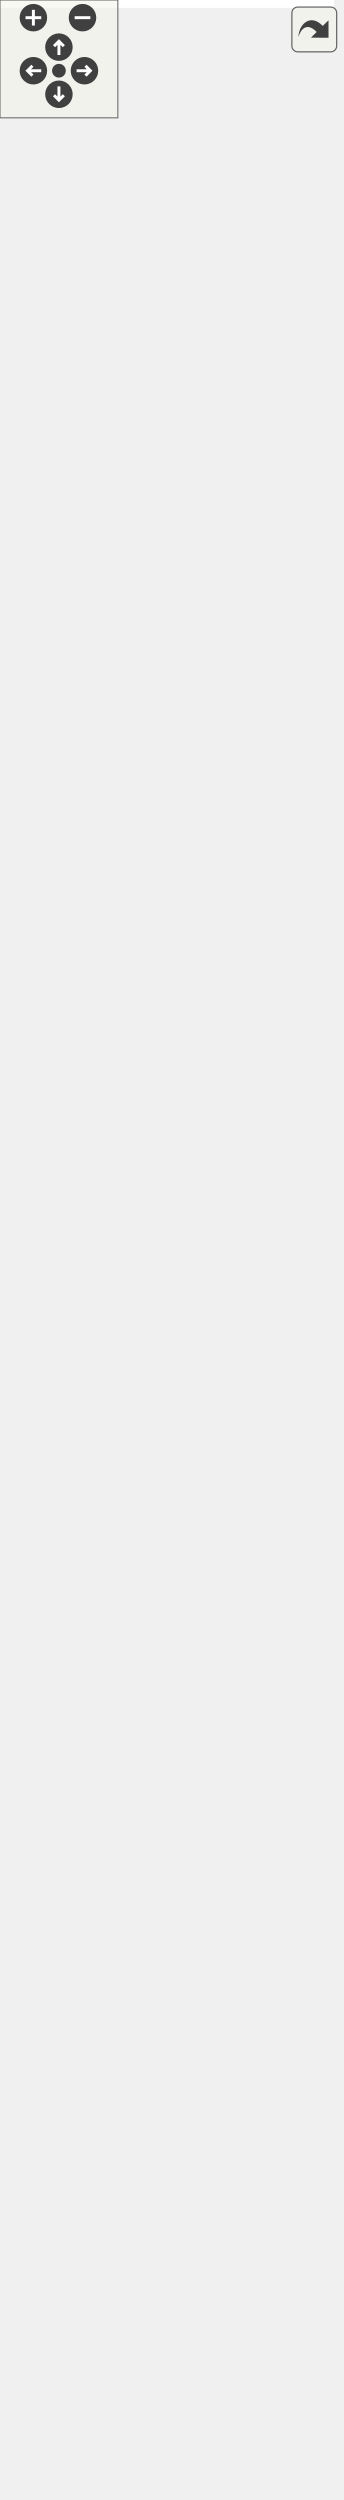
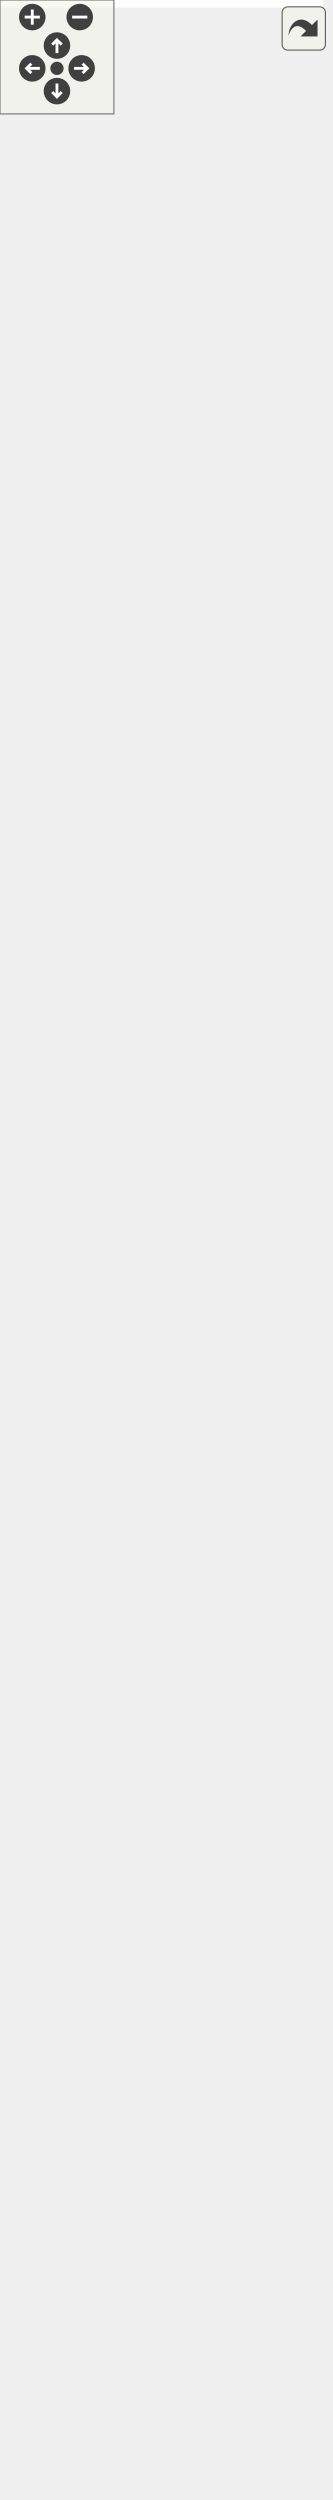
<svg xmlns="http://www.w3.org/2000/svg" xmlns:xlink="http://www.w3.org/1999/xlink" id="main" version="1.1" xml:space="preserve">
  <style type="text/css">
.edge:hover path { stroke: red; }
.edge:hover polygon { stroke: red; fill: red; }
</style>
  <defs>
    <circle id="rim" cx="0" cy="0" r="7" />
    <circle id="rim2" cx="0" cy="0" r="3.5" />
    <g id="zoomPlus">
      <use xlink:href="#rim" fill="#404040">
        <set attributeName="fill" to="#808080" begin="zoomplus.mouseover" end="zoomplus.mouseout" />
      </use>
      <path d="M-4,0h8M0,-4v8" fill="none" stroke="white" stroke-width="1.5" pointer-events="none" />
    </g>
    <g id="zoomMin">
      <use xlink:href="#rim" fill="#404040">
        <set attributeName="fill" to="#808080" begin="zoomminus.mouseover" end="zoomminus.mouseout" />
      </use>
      <path d="M-4,0h8" fill="none" stroke="white" stroke-width="1.5" pointer-events="none" />
    </g>
    <g id="dirArrow">
      <path fill="none" stroke="white" stroke-width="1.5" d="M0,-3.0v7 M-2.5,-0.5L0,-3.0L2.5,-0.5" />
    </g>
    <g id="resetDef">
      <use xlink:href="#rim2" fill="#404040">
        <set attributeName="fill" to="#808080" begin="reset.mouseover" end="reset.mouseout" />
      </use>
    </g>
  </defs>
  <svg id="graph" class="graph">
    <g id="viewport">
-       <polygon fill="white" stroke="transparent" points="-4,4 -4,-1212 170,-1212 170,4 -4,4" />
+       <polygon fill="white" stroke="transparent" points="-4,4 -4,-1256 170,-1256 170,4 -4,4" />
      <g id="node1" class="node">
        <g id="a_node1">
          <a xlink:title=" ">
-             <polygon fill="#bfbfbf" stroke="black" points="1,-0.5 1,-882.5 165,-882.5 165,-0.5 1,-0.5" />
-             <text text-anchor="start" x="9" y="-870.5" font-family="Helvetica,sans-Serif" font-size="10.00">Ra::Engine::Scene::</text>
-             <text text-anchor="middle" x="83" y="-859.5" font-family="Helvetica,sans-Serif" font-size="10.00">SkeletonComponent</text>
-             <polyline fill="none" stroke="black" points="1,-852.5 165,-852.5 " />
-             <text text-anchor="middle" x="83" y="-840.5" font-family="Helvetica,sans-Serif" font-size="10.00"> </text>
-             <polyline fill="none" stroke="black" points="1,-833.5 165,-833.5 " />
-             <text text-anchor="start" x="9" y="-821.5" font-family="Helvetica,sans-Serif" font-size="10.00">+ SkeletonComponent()</text>
-             <text text-anchor="start" x="9" y="-810.5" font-family="Helvetica,sans-Serif" font-size="10.00">+ ~SkeletonComponent()</text>
-             <text text-anchor="start" x="9" y="-799.5" font-family="Helvetica,sans-Serif" font-size="10.00">+ SkeletonComponent()</text>
-             <text text-anchor="start" x="9" y="-788.5" font-family="Helvetica,sans-Serif" font-size="10.00">+ operator=()</text>
-             <text text-anchor="start" x="9" y="-777.5" font-family="Helvetica,sans-Serif" font-size="10.00">+ initialize()</text>
-             <text text-anchor="start" x="9" y="-766.5" font-family="Helvetica,sans-Serif" font-size="10.00">+ canEdit()</text>
-             <text text-anchor="start" x="9" y="-755.5" font-family="Helvetica,sans-Serif" font-size="10.00">+ getTransform()</text>
-             <text text-anchor="start" x="9" y="-744.5" font-family="Helvetica,sans-Serif" font-size="10.00">+ setTransform()</text>
-             <text text-anchor="start" x="9" y="-733.5" font-family="Helvetica,sans-Serif" font-size="10.00">+ handleSkeletonLoading()</text>
-             <text text-anchor="start" x="9" y="-722.5" font-family="Helvetica,sans-Serif" font-size="10.00">+ handleAnimationLoading()</text>
-             <text text-anchor="start" x="9" y="-711.5" font-family="Helvetica,sans-Serif" font-size="10.00">+ getSkelName()</text>
-             <text text-anchor="start" x="9" y="-700.5" font-family="Helvetica,sans-Serif" font-size="10.00">+ setSkeleton()</text>
-             <text text-anchor="start" x="9" y="-689.5" font-family="Helvetica,sans-Serif" font-size="10.00">+ getSkeleton()</text>
-             <text text-anchor="start" x="9" y="-678.5" font-family="Helvetica,sans-Serif" font-size="10.00">+ getAnimationCount()</text>
-             <text text-anchor="start" x="9" y="-667.5" font-family="Helvetica,sans-Serif" font-size="10.00">+ getAnimation()</text>
-             <text text-anchor="start" x="9" y="-656.5" font-family="Helvetica,sans-Serif" font-size="10.00">+ getAnimation()</text>
-             <text text-anchor="start" x="9" y="-645.5" font-family="Helvetica,sans-Serif" font-size="10.00">+ addNewAnimation()</text>
-             <text text-anchor="start" x="9" y="-634.5" font-family="Helvetica,sans-Serif" font-size="10.00">+ removeAnimation()</text>
-             <text text-anchor="start" x="9" y="-623.5" font-family="Helvetica,sans-Serif" font-size="10.00">+ useAnimation()</text>
-             <text text-anchor="start" x="9" y="-612.5" font-family="Helvetica,sans-Serif" font-size="10.00">+ getAnimationId()</text>
-             <text text-anchor="start" x="9" y="-601.5" font-family="Helvetica,sans-Serif" font-size="10.00">+ update()</text>
-             <text text-anchor="start" x="9" y="-590.5" font-family="Helvetica,sans-Serif" font-size="10.00">+ getAnimationTime()</text>
-             <text text-anchor="start" x="9" y="-579.5" font-family="Helvetica,sans-Serif" font-size="10.00">+ getAnimationTimeInterval()</text>
-             <text text-anchor="start" x="9" y="-568.5" font-family="Helvetica,sans-Serif" font-size="10.00">+ setSpeed()</text>
-             <text text-anchor="start" x="9" y="-557.5" font-family="Helvetica,sans-Serif" font-size="10.00">+ getSpeed()</text>
-             <text text-anchor="start" x="9" y="-546.5" font-family="Helvetica,sans-Serif" font-size="10.00">+ autoRepeat()</text>
-             <text text-anchor="start" x="9" y="-535.5" font-family="Helvetica,sans-Serif" font-size="10.00">+ isAutoRepeat()</text>
-             <text text-anchor="start" x="9" y="-524.5" font-family="Helvetica,sans-Serif" font-size="10.00">+ pingPong()</text>
-             <text text-anchor="start" x="9" y="-513.5" font-family="Helvetica,sans-Serif" font-size="10.00">+ isPingPong()</text>
-             <text text-anchor="start" x="9" y="-502.5" font-family="Helvetica,sans-Serif" font-size="10.00">+ setXray()</text>
-             <text text-anchor="start" x="9" y="-491.5" font-family="Helvetica,sans-Serif" font-size="10.00">+ isXray()</text>
-             <text text-anchor="start" x="9" y="-480.5" font-family="Helvetica,sans-Serif" font-size="10.00">+ toggleSkeleton()</text>
-             <text text-anchor="start" x="9" y="-469.5" font-family="Helvetica,sans-Serif" font-size="10.00">+ isShowingSkeleton()</text>
-             <text text-anchor="start" x="9" y="-458.5" font-family="Helvetica,sans-Serif" font-size="10.00">+ getBoneRO2idx()</text>
-             <text text-anchor="start" x="9" y="-447.5" font-family="Helvetica,sans-Serif" font-size="10.00">+ updateDisplay()</text>
-             <text text-anchor="start" x="9" y="-436.5" font-family="Helvetica,sans-Serif" font-size="10.00">+ setManipulationScheme()</text>
-             <text text-anchor="start" x="9" y="-425.5" font-family="Helvetica,sans-Serif" font-size="10.00">+ getManipulationScheme()</text>
-             <text text-anchor="start" x="9" y="-414.5" font-family="Helvetica,sans-Serif" font-size="10.00">* initialize()</text>
-             <text text-anchor="start" x="9" y="-403.5" font-family="Helvetica,sans-Serif" font-size="10.00">* canEdit()</text>
-             <text text-anchor="start" x="9" y="-392.5" font-family="Helvetica,sans-Serif" font-size="10.00">* getTransform()</text>
-             <text text-anchor="start" x="9" y="-381.5" font-family="Helvetica,sans-Serif" font-size="10.00">* setTransform()</text>
+             <polygon fill="#bfbfbf" stroke="black" points="1,-0.5 1,-926.5 165,-926.5 165,-0.5 1,-0.5" />
+             <text text-anchor="start" x="9" y="-914.5" font-family="Helvetica,sans-Serif" font-size="10.00">Ra::Engine::Scene::</text>
+             <text text-anchor="middle" x="83" y="-903.5" font-family="Helvetica,sans-Serif" font-size="10.00">SkeletonComponent</text>
+             <polyline fill="none" stroke="black" points="1,-896.5 165,-896.5 " />
+             <text text-anchor="middle" x="83" y="-884.5" font-family="Helvetica,sans-Serif" font-size="10.00"> </text>
+             <polyline fill="none" stroke="black" points="1,-877.5 165,-877.5 " />
+             <text text-anchor="start" x="9" y="-865.5" font-family="Helvetica,sans-Serif" font-size="10.00">+ SkeletonComponent()</text>
+             <text text-anchor="start" x="9" y="-854.5" font-family="Helvetica,sans-Serif" font-size="10.00">+ ~SkeletonComponent()</text>
+             <text text-anchor="start" x="9" y="-843.5" font-family="Helvetica,sans-Serif" font-size="10.00">+ SkeletonComponent()</text>
+             <text text-anchor="start" x="9" y="-832.5" font-family="Helvetica,sans-Serif" font-size="10.00">+ operator=()</text>
+             <text text-anchor="start" x="9" y="-821.5" font-family="Helvetica,sans-Serif" font-size="10.00">+ initialize()</text>
+             <text text-anchor="start" x="9" y="-810.5" font-family="Helvetica,sans-Serif" font-size="10.00">+ canEdit()</text>
+             <text text-anchor="start" x="9" y="-799.5" font-family="Helvetica,sans-Serif" font-size="10.00">+ getTransform()</text>
+             <text text-anchor="start" x="9" y="-788.5" font-family="Helvetica,sans-Serif" font-size="10.00">+ getBoneTransform()</text>
+             <text text-anchor="start" x="9" y="-777.5" font-family="Helvetica,sans-Serif" font-size="10.00">+ setTransform()</text>
+             <text text-anchor="start" x="9" y="-766.5" font-family="Helvetica,sans-Serif" font-size="10.00">+ setBoneTransform()</text>
+             <text text-anchor="start" x="9" y="-755.5" font-family="Helvetica,sans-Serif" font-size="10.00">+ handleSkeletonLoading()</text>
+             <text text-anchor="start" x="9" y="-744.5" font-family="Helvetica,sans-Serif" font-size="10.00">+ handleAnimationLoading()</text>
+             <text text-anchor="start" x="9" y="-733.5" font-family="Helvetica,sans-Serif" font-size="10.00">+ getSkelName()</text>
+             <text text-anchor="start" x="9" y="-722.5" font-family="Helvetica,sans-Serif" font-size="10.00">+ setSkeleton()</text>
+             <text text-anchor="start" x="9" y="-711.5" font-family="Helvetica,sans-Serif" font-size="10.00">+ getSkeleton()</text>
+             <text text-anchor="start" x="9" y="-700.5" font-family="Helvetica,sans-Serif" font-size="10.00">+ getAnimationCount()</text>
+             <text text-anchor="start" x="9" y="-689.5" font-family="Helvetica,sans-Serif" font-size="10.00">+ getAnimation()</text>
+             <text text-anchor="start" x="9" y="-678.5" font-family="Helvetica,sans-Serif" font-size="10.00">+ getAnimation()</text>
+             <text text-anchor="start" x="9" y="-667.5" font-family="Helvetica,sans-Serif" font-size="10.00">+ addNewAnimation()</text>
+             <text text-anchor="start" x="9" y="-656.5" font-family="Helvetica,sans-Serif" font-size="10.00">+ removeAnimation()</text>
+             <text text-anchor="start" x="9" y="-645.5" font-family="Helvetica,sans-Serif" font-size="10.00">+ useAnimation()</text>
+             <text text-anchor="start" x="9" y="-634.5" font-family="Helvetica,sans-Serif" font-size="10.00">+ getAnimationId()</text>
+             <text text-anchor="start" x="9" y="-623.5" font-family="Helvetica,sans-Serif" font-size="10.00">+ update()</text>
+             <text text-anchor="start" x="9" y="-612.5" font-family="Helvetica,sans-Serif" font-size="10.00">+ getAnimationTime()</text>
+             <text text-anchor="start" x="9" y="-601.5" font-family="Helvetica,sans-Serif" font-size="10.00">+ getAnimationTimeInterval()</text>
+             <text text-anchor="start" x="9" y="-590.5" font-family="Helvetica,sans-Serif" font-size="10.00">+ setSpeed()</text>
+             <text text-anchor="start" x="9" y="-579.5" font-family="Helvetica,sans-Serif" font-size="10.00">+ getSpeed()</text>
+             <text text-anchor="start" x="9" y="-568.5" font-family="Helvetica,sans-Serif" font-size="10.00">+ autoRepeat()</text>
+             <text text-anchor="start" x="9" y="-557.5" font-family="Helvetica,sans-Serif" font-size="10.00">+ isAutoRepeat()</text>
+             <text text-anchor="start" x="9" y="-546.5" font-family="Helvetica,sans-Serif" font-size="10.00">+ pingPong()</text>
+             <text text-anchor="start" x="9" y="-535.5" font-family="Helvetica,sans-Serif" font-size="10.00">+ isPingPong()</text>
+             <text text-anchor="start" x="9" y="-524.5" font-family="Helvetica,sans-Serif" font-size="10.00">+ setXray()</text>
+             <text text-anchor="start" x="9" y="-513.5" font-family="Helvetica,sans-Serif" font-size="10.00">+ isXray()</text>
+             <text text-anchor="start" x="9" y="-502.5" font-family="Helvetica,sans-Serif" font-size="10.00">+ toggleSkeleton()</text>
+             <text text-anchor="start" x="9" y="-491.5" font-family="Helvetica,sans-Serif" font-size="10.00">+ isShowingSkeleton()</text>
+             <text text-anchor="start" x="9" y="-480.5" font-family="Helvetica,sans-Serif" font-size="10.00">+ getBoneRO2idx()</text>
+             <text text-anchor="start" x="9" y="-469.5" font-family="Helvetica,sans-Serif" font-size="10.00">+ updateDisplay()</text>
+             <text text-anchor="start" x="9" y="-458.5" font-family="Helvetica,sans-Serif" font-size="10.00">+ setManipulationScheme()</text>
+             <text text-anchor="start" x="9" y="-447.5" font-family="Helvetica,sans-Serif" font-size="10.00">+ getManipulationScheme()</text>
+             <text text-anchor="start" x="9" y="-436.5" font-family="Helvetica,sans-Serif" font-size="10.00">* initialize()</text>
+             <text text-anchor="start" x="9" y="-425.5" font-family="Helvetica,sans-Serif" font-size="10.00">* canEdit()</text>
+             <text text-anchor="start" x="9" y="-414.5" font-family="Helvetica,sans-Serif" font-size="10.00">* getTransform()</text>
+             <text text-anchor="start" x="9" y="-403.5" font-family="Helvetica,sans-Serif" font-size="10.00">* getBoneTransform()</text>
+             <text text-anchor="start" x="9" y="-392.5" font-family="Helvetica,sans-Serif" font-size="10.00">* setTransform()</text>
+             <text text-anchor="start" x="9" y="-381.5" font-family="Helvetica,sans-Serif" font-size="10.00">* setBoneTransform()</text>
            <text text-anchor="start" x="9" y="-370.5" font-family="Helvetica,sans-Serif" font-size="10.00">* handleSkeletonLoading()</text>
            <text text-anchor="start" x="9" y="-359.5" font-family="Helvetica,sans-Serif" font-size="10.00">* handleAnimationLoading()</text>
            <text text-anchor="start" x="9" y="-348.5" font-family="Helvetica,sans-Serif" font-size="10.00">* getSkelName()</text>
            <text text-anchor="start" x="9" y="-337.5" font-family="Helvetica,sans-Serif" font-size="10.00">* setSkeleton()</text>
            <text text-anchor="start" x="9" y="-326.5" font-family="Helvetica,sans-Serif" font-size="10.00">* getSkeleton()</text>
            <text text-anchor="start" x="9" y="-315.5" font-family="Helvetica,sans-Serif" font-size="10.00">* getAnimationCount()</text>
            <text text-anchor="start" x="9" y="-304.5" font-family="Helvetica,sans-Serif" font-size="10.00">* getAnimation()</text>
            <text text-anchor="start" x="9" y="-293.5" font-family="Helvetica,sans-Serif" font-size="10.00">* getAnimation()</text>
            <text text-anchor="start" x="9" y="-282.5" font-family="Helvetica,sans-Serif" font-size="10.00">* addNewAnimation()</text>
            <text text-anchor="start" x="9" y="-271.5" font-family="Helvetica,sans-Serif" font-size="10.00">* removeAnimation()</text>
            <text text-anchor="start" x="9" y="-260.5" font-family="Helvetica,sans-Serif" font-size="10.00">* useAnimation()</text>
            <text text-anchor="start" x="9" y="-249.5" font-family="Helvetica,sans-Serif" font-size="10.00">* getAnimationId()</text>
            <text text-anchor="start" x="9" y="-238.5" font-family="Helvetica,sans-Serif" font-size="10.00">* update()</text>
            <text text-anchor="start" x="9" y="-227.5" font-family="Helvetica,sans-Serif" font-size="10.00">* getAnimationTime()</text>
            <text text-anchor="start" x="9" y="-216.5" font-family="Helvetica,sans-Serif" font-size="10.00">* getAnimationTimeInterval()</text>
            <text text-anchor="start" x="9" y="-205.5" font-family="Helvetica,sans-Serif" font-size="10.00">* setSpeed()</text>
            <text text-anchor="start" x="9" y="-194.5" font-family="Helvetica,sans-Serif" font-size="10.00">* getSpeed()</text>
            <text text-anchor="start" x="9" y="-183.5" font-family="Helvetica,sans-Serif" font-size="10.00">* autoRepeat()</text>
            <text text-anchor="start" x="9" y="-172.5" font-family="Helvetica,sans-Serif" font-size="10.00">* isAutoRepeat()</text>
            <text text-anchor="start" x="9" y="-161.5" font-family="Helvetica,sans-Serif" font-size="10.00">* pingPong()</text>
            <text text-anchor="start" x="9" y="-150.5" font-family="Helvetica,sans-Serif" font-size="10.00">* isPingPong()</text>
            <text text-anchor="start" x="9" y="-139.5" font-family="Helvetica,sans-Serif" font-size="10.00">* setXray()</text>
            <text text-anchor="start" x="9" y="-128.5" font-family="Helvetica,sans-Serif" font-size="10.00">* isXray()</text>
            <text text-anchor="start" x="9" y="-117.5" font-family="Helvetica,sans-Serif" font-size="10.00">* toggleSkeleton()</text>
            <text text-anchor="start" x="9" y="-106.5" font-family="Helvetica,sans-Serif" font-size="10.00">* isShowingSkeleton()</text>
            <text text-anchor="start" x="9" y="-95.5" font-family="Helvetica,sans-Serif" font-size="10.00">* getBoneRO2idx()</text>
            <text text-anchor="start" x="9" y="-84.5" font-family="Helvetica,sans-Serif" font-size="10.00">* updateDisplay()</text>
            <text text-anchor="start" x="9" y="-73.5" font-family="Helvetica,sans-Serif" font-size="10.00">* setManipulationScheme()</text>
            <text text-anchor="start" x="9" y="-62.5" font-family="Helvetica,sans-Serif" font-size="10.00">* getManipulationScheme()</text>
            <text text-anchor="start" x="9" y="-51.5" font-family="Helvetica,sans-Serif" font-size="10.00">* setupIO()</text>
            <text text-anchor="start" x="9" y="-40.5" font-family="Helvetica,sans-Serif" font-size="10.00">* getRefPoseOutput()</text>
            <text text-anchor="start" x="9" y="-29.5" font-family="Helvetica,sans-Serif" font-size="10.00">* getAnimationOutput()</text>
            <text text-anchor="start" x="9" y="-18.5" font-family="Helvetica,sans-Serif" font-size="10.00">* getTimeOutput()</text>
            <text text-anchor="start" x="9" y="-7.5" font-family="Helvetica,sans-Serif" font-size="10.00">* getWasReset()</text>
          </a>
        </g>
      </g>
      <g id="node2" class="node">
        <g id="a_node2">
          <a xlink:href="classRa_1_1Engine_1_1Scene_1_1Component.html" target="_top" xlink:title="A component is an element that can be updated by a system. It is also linked to some other components...">
-             <polygon fill="white" stroke="black" points="0,-919.5 0,-1207.5 166,-1207.5 166,-919.5 0,-919.5" />
-             <text text-anchor="start" x="8" y="-1195.5" font-family="Helvetica,sans-Serif" font-size="10.00">Ra::Engine::Scene::</text>
-             <text text-anchor="middle" x="83" y="-1184.5" font-family="Helvetica,sans-Serif" font-size="10.00">Component</text>
-             <polyline fill="none" stroke="black" points="0,-1177.5 166,-1177.5 " />
-             <text text-anchor="start" x="8" y="-1165.5" font-family="Helvetica,sans-Serif" font-size="10.00">+ m_renderObjects</text>
-             <text text-anchor="start" x="8" y="-1154.5" font-family="Helvetica,sans-Serif" font-size="10.00"># m_name</text>
-             <text text-anchor="start" x="8" y="-1143.5" font-family="Helvetica,sans-Serif" font-size="10.00"># m_entity</text>
-             <text text-anchor="start" x="8" y="-1132.5" font-family="Helvetica,sans-Serif" font-size="10.00"># m_system</text>
-             <polyline fill="none" stroke="black" points="0,-1125.5 166,-1125.5 " />
-             <text text-anchor="start" x="8" y="-1113.5" font-family="Helvetica,sans-Serif" font-size="10.00">+ Component()</text>
-             <text text-anchor="start" x="8" y="-1102.5" font-family="Helvetica,sans-Serif" font-size="10.00">+ ~Component()</text>
-             <text text-anchor="start" x="8" y="-1091.5" font-family="Helvetica,sans-Serif" font-size="10.00">+ initialize()</text>
-             <text text-anchor="start" x="8" y="-1080.5" font-family="Helvetica,sans-Serif" font-size="10.00">+ setEntity()</text>
-             <text text-anchor="start" x="8" y="-1069.5" font-family="Helvetica,sans-Serif" font-size="10.00">+ getEntity()</text>
-             <text text-anchor="start" x="8" y="-1058.5" font-family="Helvetica,sans-Serif" font-size="10.00">+ getName()</text>
-             <text text-anchor="start" x="8" y="-1047.5" font-family="Helvetica,sans-Serif" font-size="10.00">+ setSystem()</text>
-             <text text-anchor="start" x="8" y="-1036.5" font-family="Helvetica,sans-Serif" font-size="10.00">+ getSystem()</text>
-             <text text-anchor="start" x="8" y="-1025.5" font-family="Helvetica,sans-Serif" font-size="10.00">+ addRenderObject()</text>
-             <text text-anchor="start" x="8" y="-1014.5" font-family="Helvetica,sans-Serif" font-size="10.00">+ removeRenderObject()</text>
-             <text text-anchor="start" x="8" y="-1003.5" font-family="Helvetica,sans-Serif" font-size="10.00">+ canEdit()</text>
-             <text text-anchor="start" x="8" y="-992.5" font-family="Helvetica,sans-Serif" font-size="10.00">+ getTransform()</text>
-             <text text-anchor="start" x="8" y="-981.5" font-family="Helvetica,sans-Serif" font-size="10.00">+ setTransform()</text>
-             <text text-anchor="start" x="8" y="-970.5" font-family="Helvetica,sans-Serif" font-size="10.00">+ notifyRenderObjectExpired()</text>
-             <text text-anchor="start" x="8" y="-959.5" font-family="Helvetica,sans-Serif" font-size="10.00">+ computeAabb()</text>
-             <text text-anchor="start" x="8" y="-948.5" font-family="Helvetica,sans-Serif" font-size="10.00">+ invalidateAabb()</text>
-             <text text-anchor="start" x="8" y="-937.5" font-family="Helvetica,sans-Serif" font-size="10.00">+ getRenderObjects()</text>
-             <text text-anchor="start" x="8" y="-926.5" font-family="Helvetica,sans-Serif" font-size="10.00"># getRoMgr()</text>
+             <polygon fill="white" stroke="black" points="0,-963.5 0,-1251.5 166,-1251.5 166,-963.5 0,-963.5" />
+             <text text-anchor="start" x="8" y="-1239.5" font-family="Helvetica,sans-Serif" font-size="10.00">Ra::Engine::Scene::</text>
+             <text text-anchor="middle" x="83" y="-1228.5" font-family="Helvetica,sans-Serif" font-size="10.00">Component</text>
+             <polyline fill="none" stroke="black" points="0,-1221.5 166,-1221.5 " />
+             <text text-anchor="start" x="8" y="-1209.5" font-family="Helvetica,sans-Serif" font-size="10.00">+ m_renderObjects</text>
+             <text text-anchor="start" x="8" y="-1198.5" font-family="Helvetica,sans-Serif" font-size="10.00"># m_name</text>
+             <text text-anchor="start" x="8" y="-1187.5" font-family="Helvetica,sans-Serif" font-size="10.00"># m_entity</text>
+             <text text-anchor="start" x="8" y="-1176.5" font-family="Helvetica,sans-Serif" font-size="10.00"># m_system</text>
+             <polyline fill="none" stroke="black" points="0,-1169.5 166,-1169.5 " />
+             <text text-anchor="start" x="8" y="-1157.5" font-family="Helvetica,sans-Serif" font-size="10.00">+ Component()</text>
+             <text text-anchor="start" x="8" y="-1146.5" font-family="Helvetica,sans-Serif" font-size="10.00">+ ~Component()</text>
+             <text text-anchor="start" x="8" y="-1135.5" font-family="Helvetica,sans-Serif" font-size="10.00">+ initialize()</text>
+             <text text-anchor="start" x="8" y="-1124.5" font-family="Helvetica,sans-Serif" font-size="10.00">+ setEntity()</text>
+             <text text-anchor="start" x="8" y="-1113.5" font-family="Helvetica,sans-Serif" font-size="10.00">+ getEntity()</text>
+             <text text-anchor="start" x="8" y="-1102.5" font-family="Helvetica,sans-Serif" font-size="10.00">+ getName()</text>
+             <text text-anchor="start" x="8" y="-1091.5" font-family="Helvetica,sans-Serif" font-size="10.00">+ setSystem()</text>
+             <text text-anchor="start" x="8" y="-1080.5" font-family="Helvetica,sans-Serif" font-size="10.00">+ getSystem()</text>
+             <text text-anchor="start" x="8" y="-1069.5" font-family="Helvetica,sans-Serif" font-size="10.00">+ addRenderObject()</text>
+             <text text-anchor="start" x="8" y="-1058.5" font-family="Helvetica,sans-Serif" font-size="10.00">+ removeRenderObject()</text>
+             <text text-anchor="start" x="8" y="-1047.5" font-family="Helvetica,sans-Serif" font-size="10.00">+ canEdit()</text>
+             <text text-anchor="start" x="8" y="-1036.5" font-family="Helvetica,sans-Serif" font-size="10.00">+ getTransform()</text>
+             <text text-anchor="start" x="8" y="-1025.5" font-family="Helvetica,sans-Serif" font-size="10.00">+ setTransform()</text>
+             <text text-anchor="start" x="8" y="-1014.5" font-family="Helvetica,sans-Serif" font-size="10.00">+ notifyRenderObjectExpired()</text>
+             <text text-anchor="start" x="8" y="-1003.5" font-family="Helvetica,sans-Serif" font-size="10.00">+ computeAabb()</text>
+             <text text-anchor="start" x="8" y="-992.5" font-family="Helvetica,sans-Serif" font-size="10.00">+ invalidateAabb()</text>
+             <text text-anchor="start" x="8" y="-981.5" font-family="Helvetica,sans-Serif" font-size="10.00">+ getRenderObjects()</text>
+             <text text-anchor="start" x="8" y="-970.5" font-family="Helvetica,sans-Serif" font-size="10.00"># getRoMgr()</text>
          </a>
        </g>
      </g>
      <g id="edge1" class="edge">
-         <path fill="none" stroke="midnightblue" d="M83,-909.34C83,-900.61 83,-891.66 83,-882.52" />
-         <polygon fill="none" stroke="midnightblue" points="79.5,-909.48 83,-919.48 86.5,-909.48 79.5,-909.48" />
+         <path fill="none" stroke="midnightblue" d="M83,-953.21C83,-944.6 83,-935.76 83,-926.74" />
+         <polygon fill="none" stroke="midnightblue" points="79.5,-953.22 83,-963.22 86.5,-953.22 79.5,-953.22" />
      </g>
    </g>
  </svg>
  <g id="navigator" transform="translate(0 0)" fill="#404254">
    <rect fill="#f2f5e9" fill-opacity="0.5" stroke="#606060" stroke-width=".5" x="0" y="0" width="60" height="60" />
    <use id="zoomplus" xlink:href="#zoomPlus" x="17" y="9" />
    <use id="zoomminus" xlink:href="#zoomMin" x="42" y="9" />
    <use id="reset" xlink:href="#resetDef" x="30" y="36" />
    <g id="arrowUp" xlink:href="#dirArrow" transform="translate(30 24)">
      <use xlink:href="#rim" fill="#404040">
        <set attributeName="fill" to="#808080" begin="arrowUp.mouseover" end="arrowUp.mouseout" />
      </use>
      <path fill="none" stroke="white" stroke-width="1.5" d="M0,-3.0v7 M-2.5,-0.5L0,-3.0L2.5,-0.5" />
    </g>
    <g id="arrowRight" xlink:href="#dirArrow" transform="rotate(90) translate(36 -43)">
      <use xlink:href="#rim" fill="#404040">
        <set attributeName="fill" to="#808080" begin="arrowRight.mouseover" end="arrowRight.mouseout" />
      </use>
      <path fill="none" stroke="white" stroke-width="1.5" d="M0,-3.0v7 M-2.5,-0.5L0,-3.0L2.5,-0.5" />
    </g>
    <g id="arrowDown" xlink:href="#dirArrow" transform="rotate(180) translate(-30 -48)">
      <use xlink:href="#rim" fill="#404040">
        <set attributeName="fill" to="#808080" begin="arrowDown.mouseover" end="arrowDown.mouseout" />
      </use>
      <path fill="none" stroke="white" stroke-width="1.5" d="M0,-3.0v7 M-2.5,-0.5L0,-3.0L2.5,-0.5" />
    </g>
    <g id="arrowLeft" xlink:href="#dirArrow" transform="rotate(270) translate(-36 17)">
      <use xlink:href="#rim" fill="#404040">
        <set attributeName="fill" to="#808080" begin="arrowLeft.mouseover" end="arrowLeft.mouseout" />
      </use>
      <path fill="none" stroke="white" stroke-width="1.5" d="M0,-3.0v7 M-2.5,-0.5L0,-3.0L2.5,-0.5" />
    </g>
  </g>
  <svg viewBox="0 0 15 15" width="100%" height="30px" preserveAspectRatio="xMaxYMin meet">
    <g id="arrow_out" transform="scale(0.3 0.3)">
      <a xlink:href="classRa_1_1Engine_1_1Scene_1_1SkeletonComponent__inherit__graph_org.svg" target="_base">
        <rect id="button" ry="5" rx="5" y="6" x="6" height="38" width="38" fill="#f2f5e9" fill-opacity="0.5" stroke="#606060" stroke-width="1.0" />
        <path id="arrow" d="M 11.5,31.437 C 11.94,20.098 22.043,11.323 32.159,21.979 L 37.069,17.246 C 37.069,17.246 37.088,32 37.088,32 L 22.16,31.978 C 22.16,31.978 26.998,27.14 26.998,27.14 C 18.529,18.264 13.292,25.23 11.5,31.437 z" style="fill:#404040;" />
      </a>
    </g>
  </svg>
</svg>
